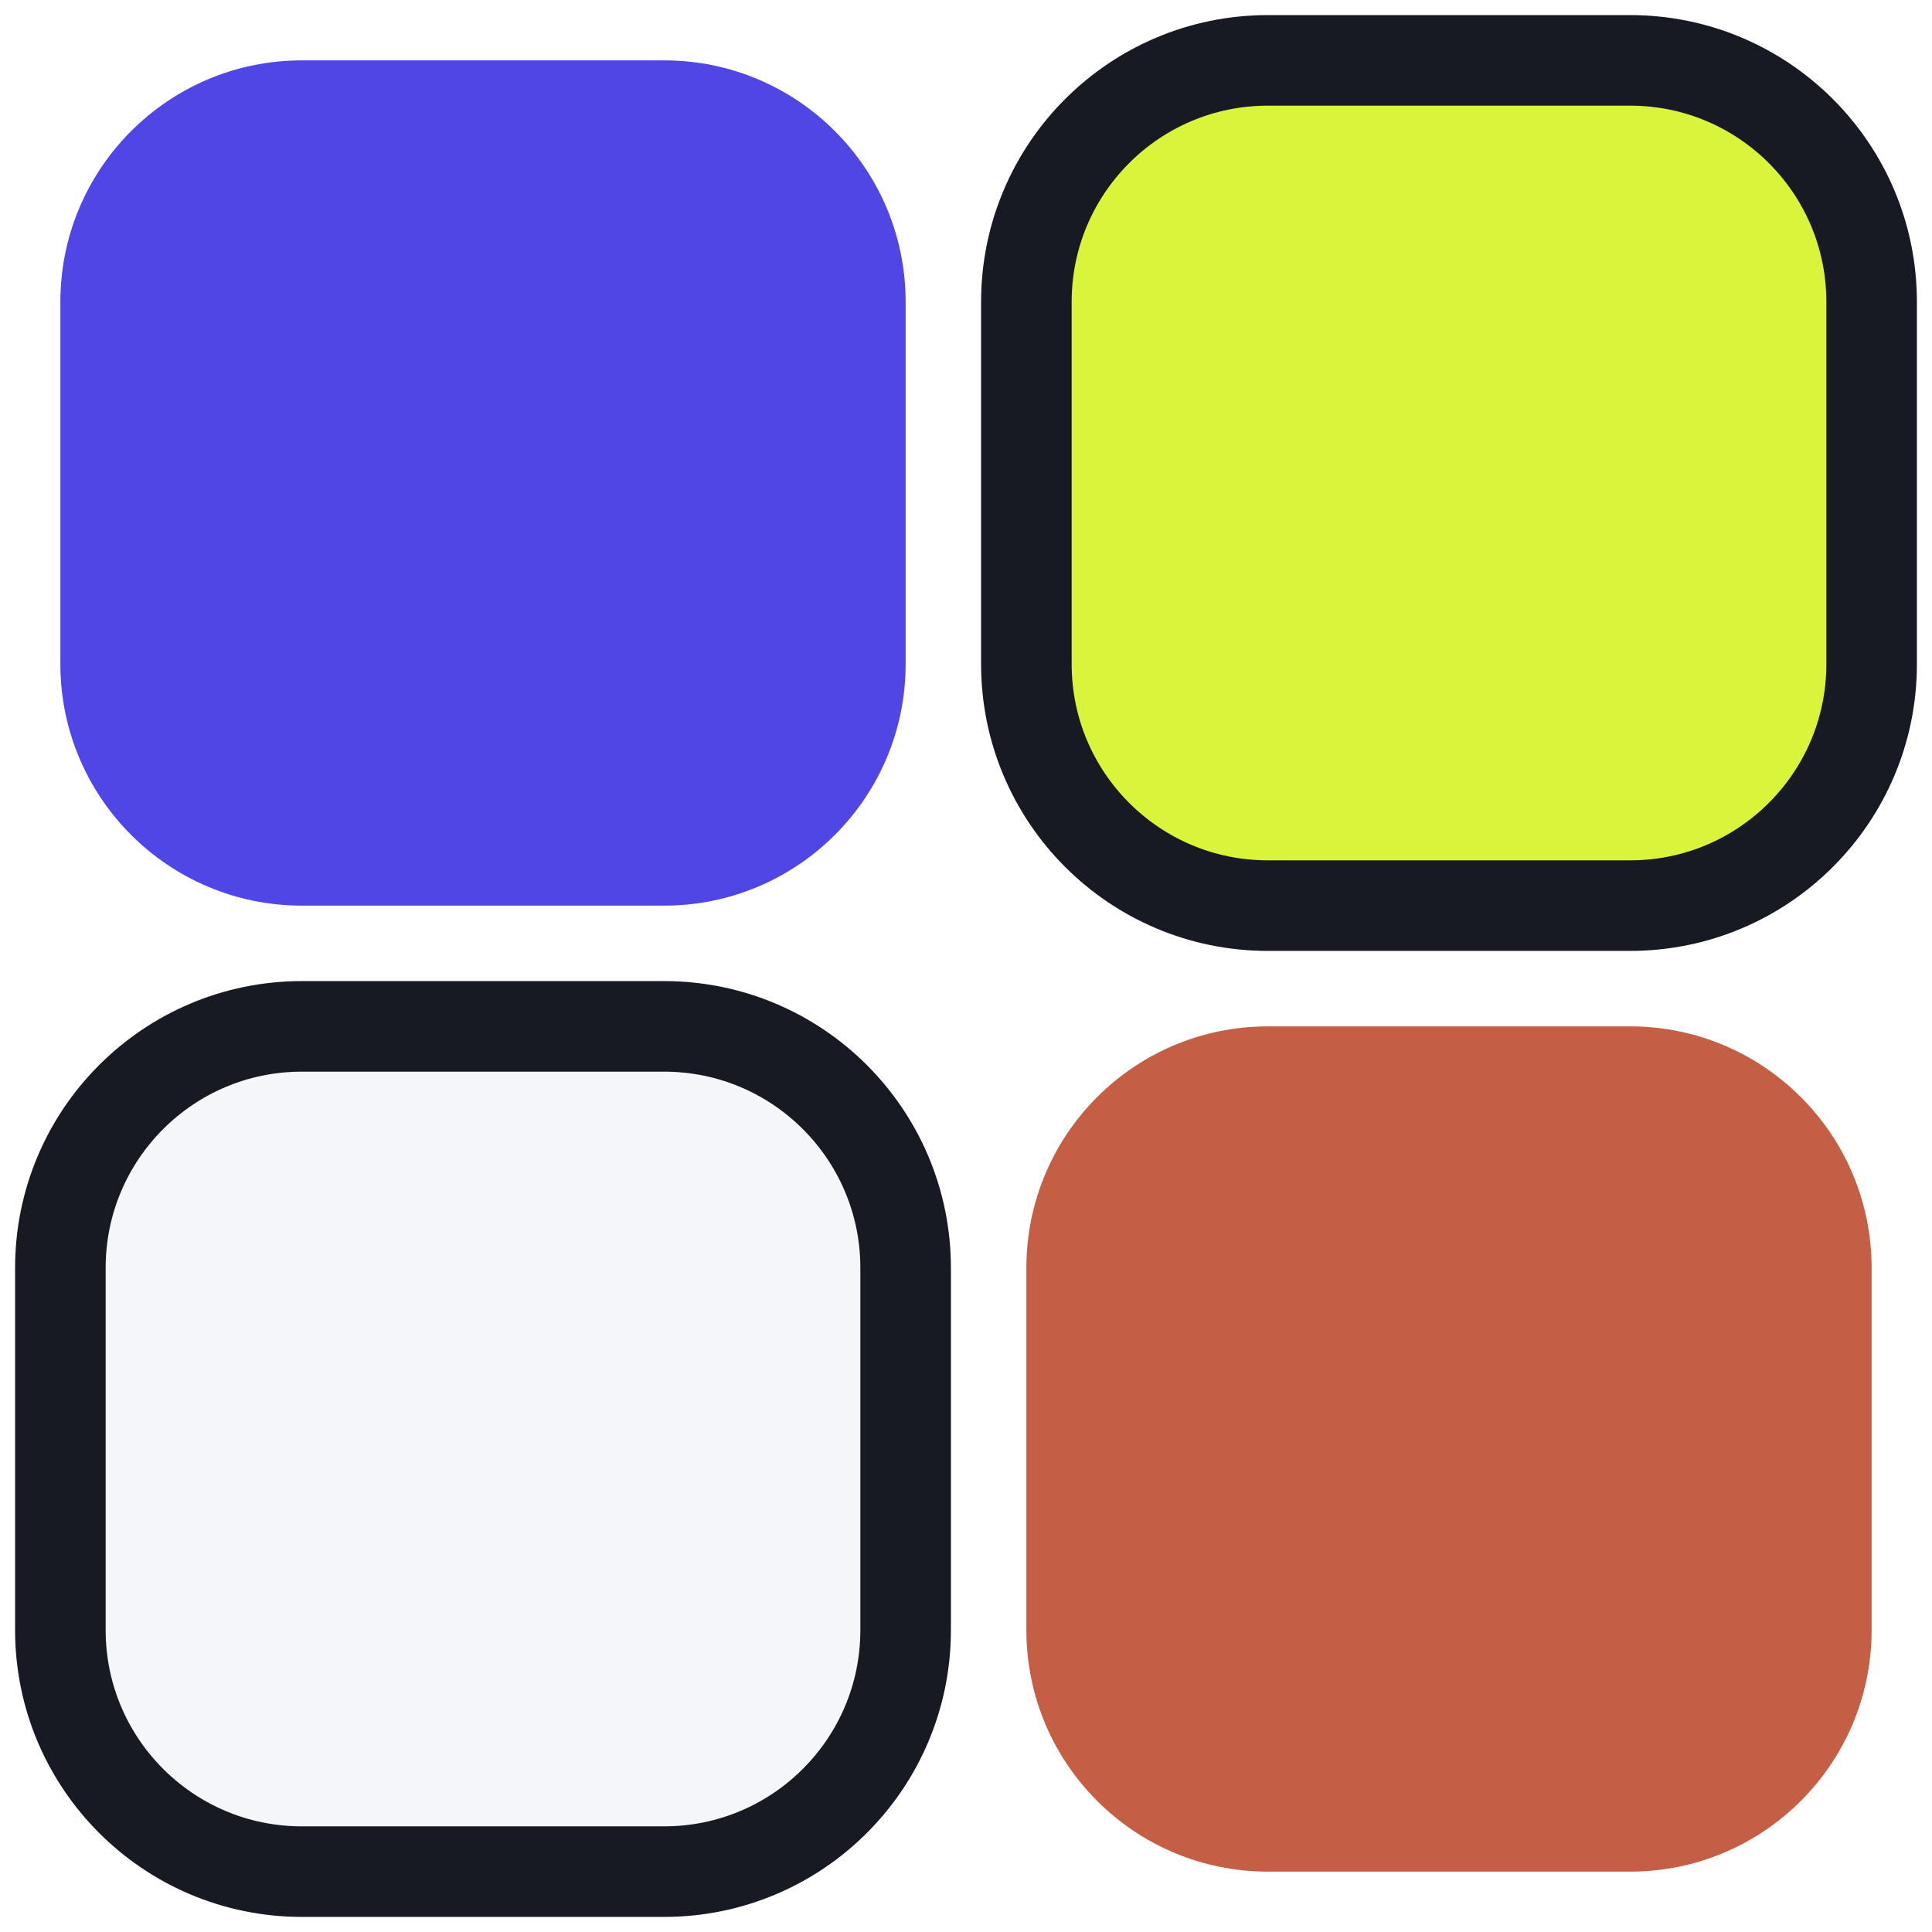
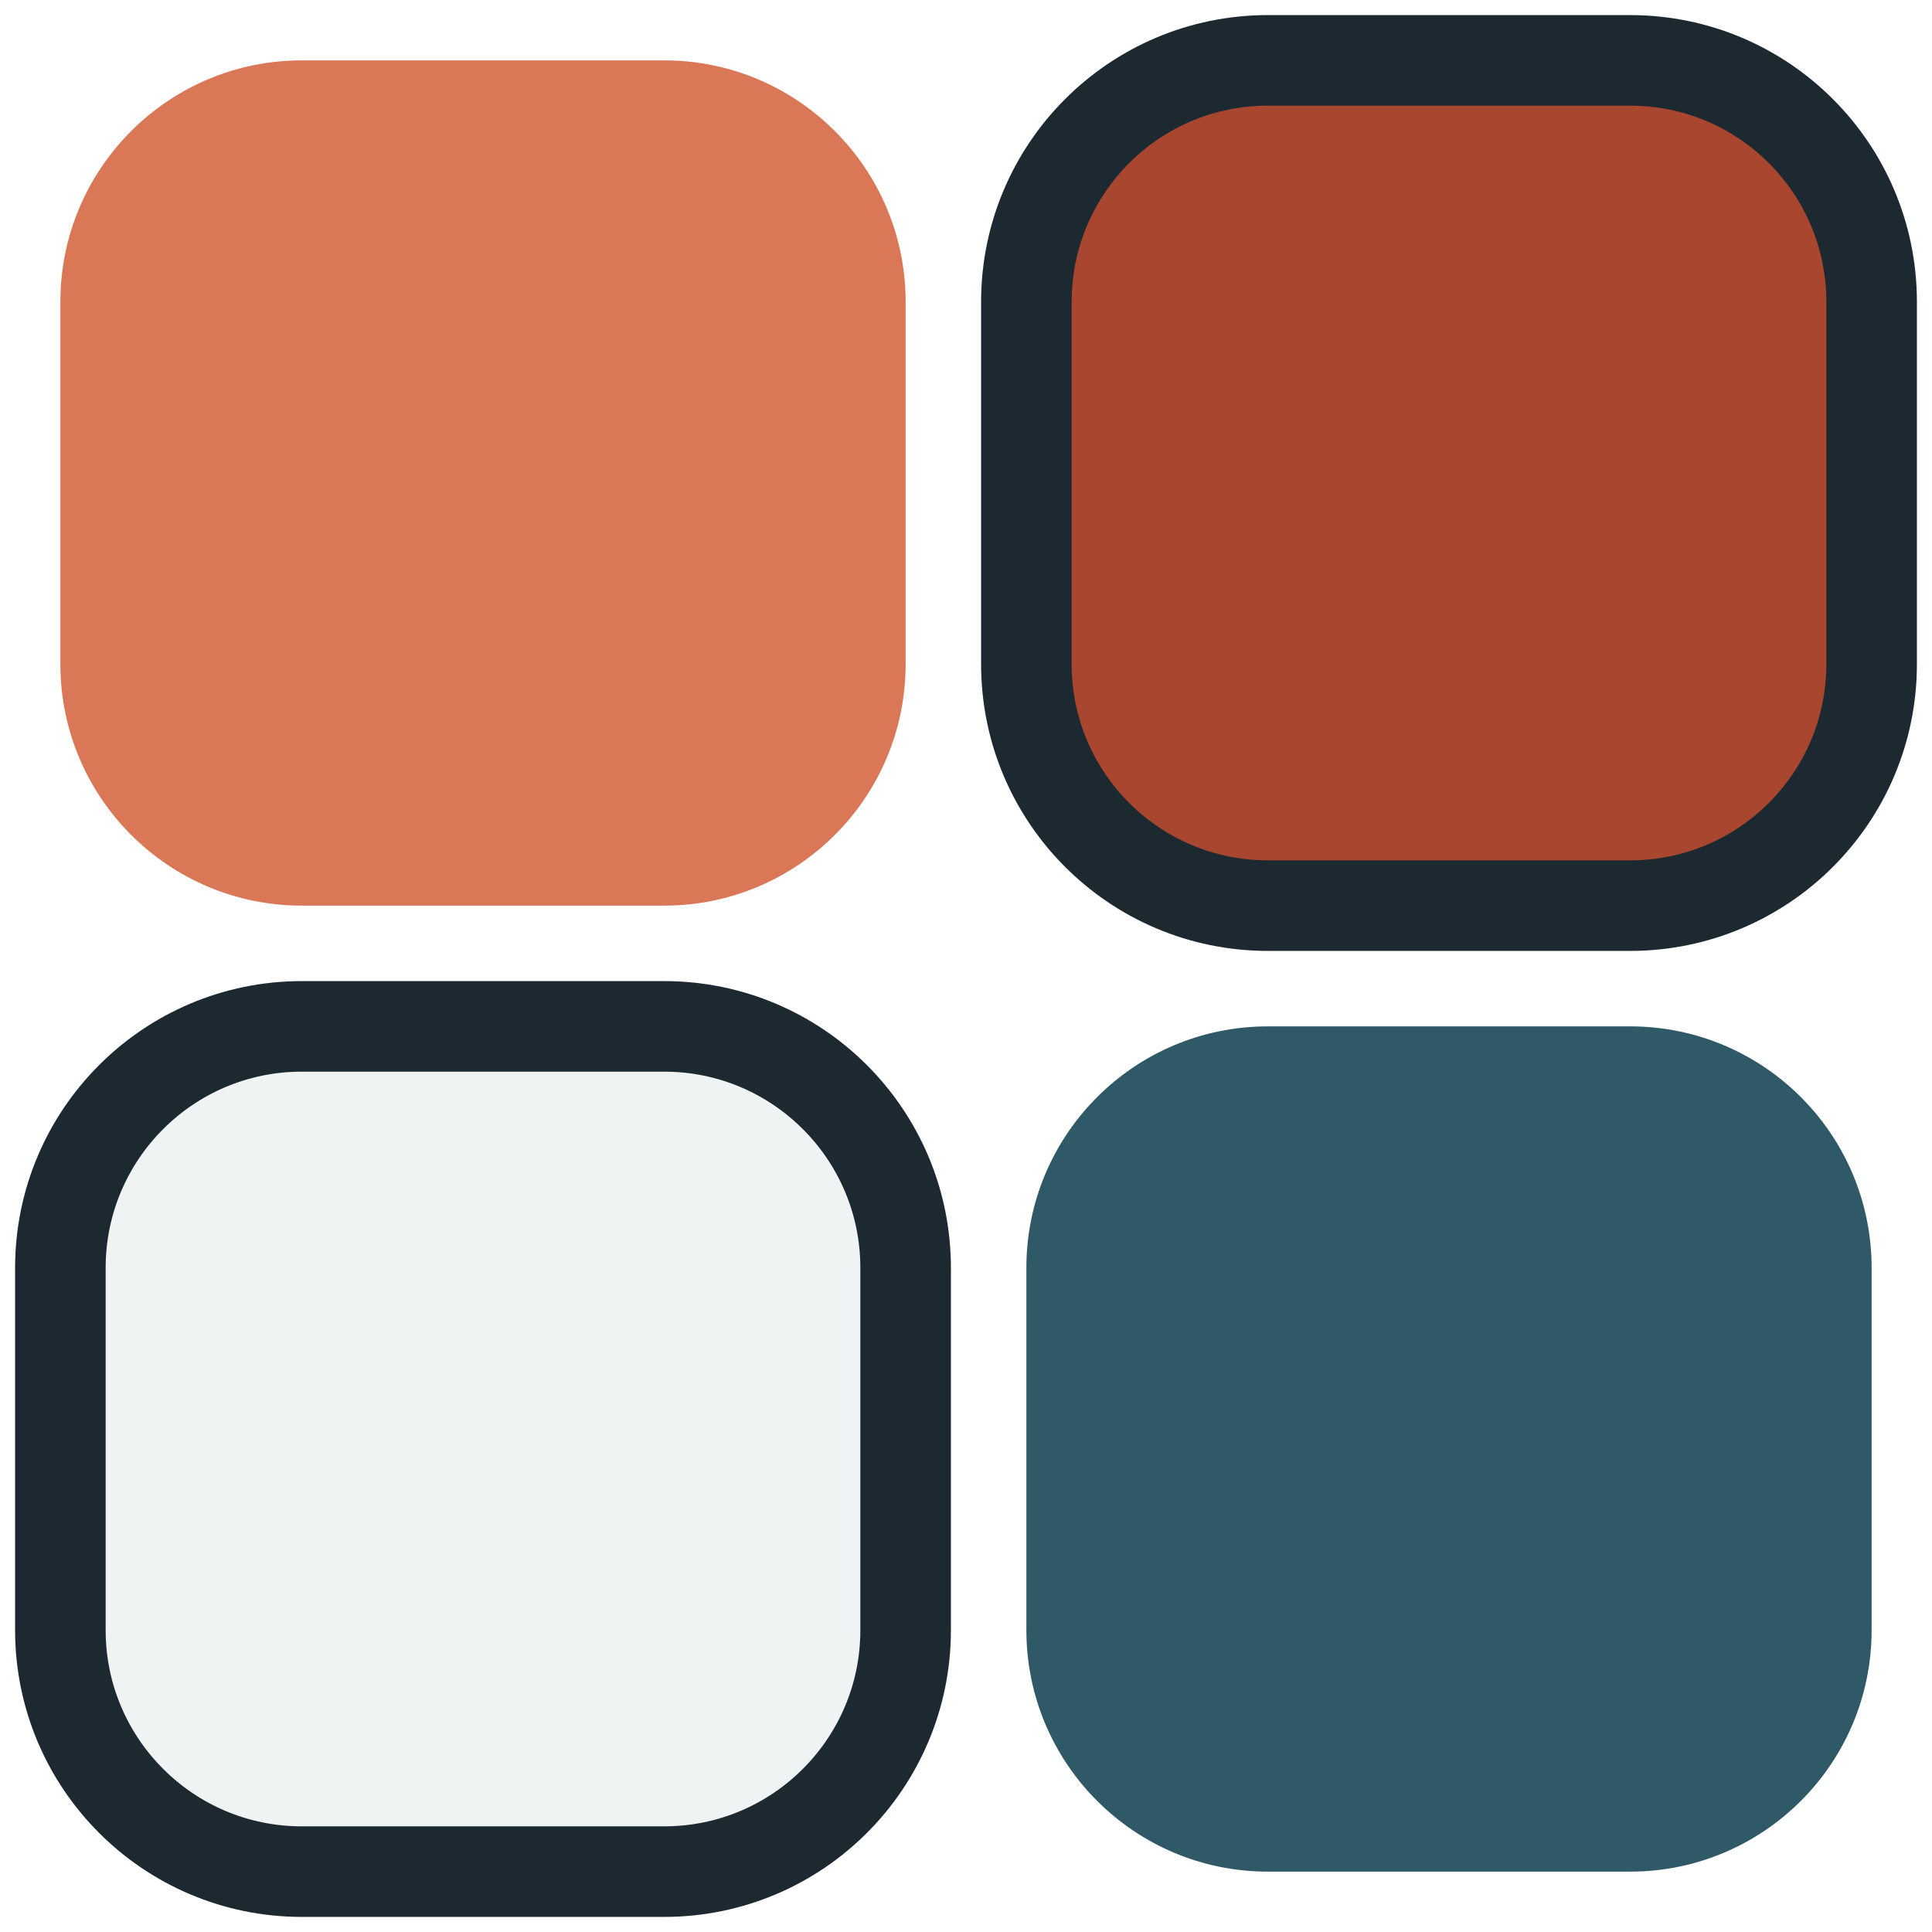
<svg xmlns="http://www.w3.org/2000/svg" viewBox="0 0 32 32">
-   <rect x="1" y="1" width="14" height="14" rx="4" fill="#4F46E5" />
-   <rect x="17" y="1" width="14" height="14" rx="4" fill="#D9F43B" stroke="#171923" stroke-width="1.5" />
-   <rect x="1" y="17" width="14" height="14" rx="4" fill="#F4F6FA" stroke="#171923" stroke-width="1.5" />
-   <rect x="17" y="17" width="14" height="14" rx="4" fill="#C45F46" />
+   <rect x="1" y="1" width="14" height="14" rx="4" fill="#D97757" />
+   <rect x="17" y="1" width="14" height="14" rx="4" fill="#A94630" stroke="#1D2930" stroke-width="1.5" />
+   <rect x="1" y="17" width="14" height="14" rx="4" fill="#F0F3F4" stroke="#1D2930" stroke-width="1.5" />
+   <rect x="17" y="17" width="14" height="14" rx="4" fill="#305968" />
</svg>
